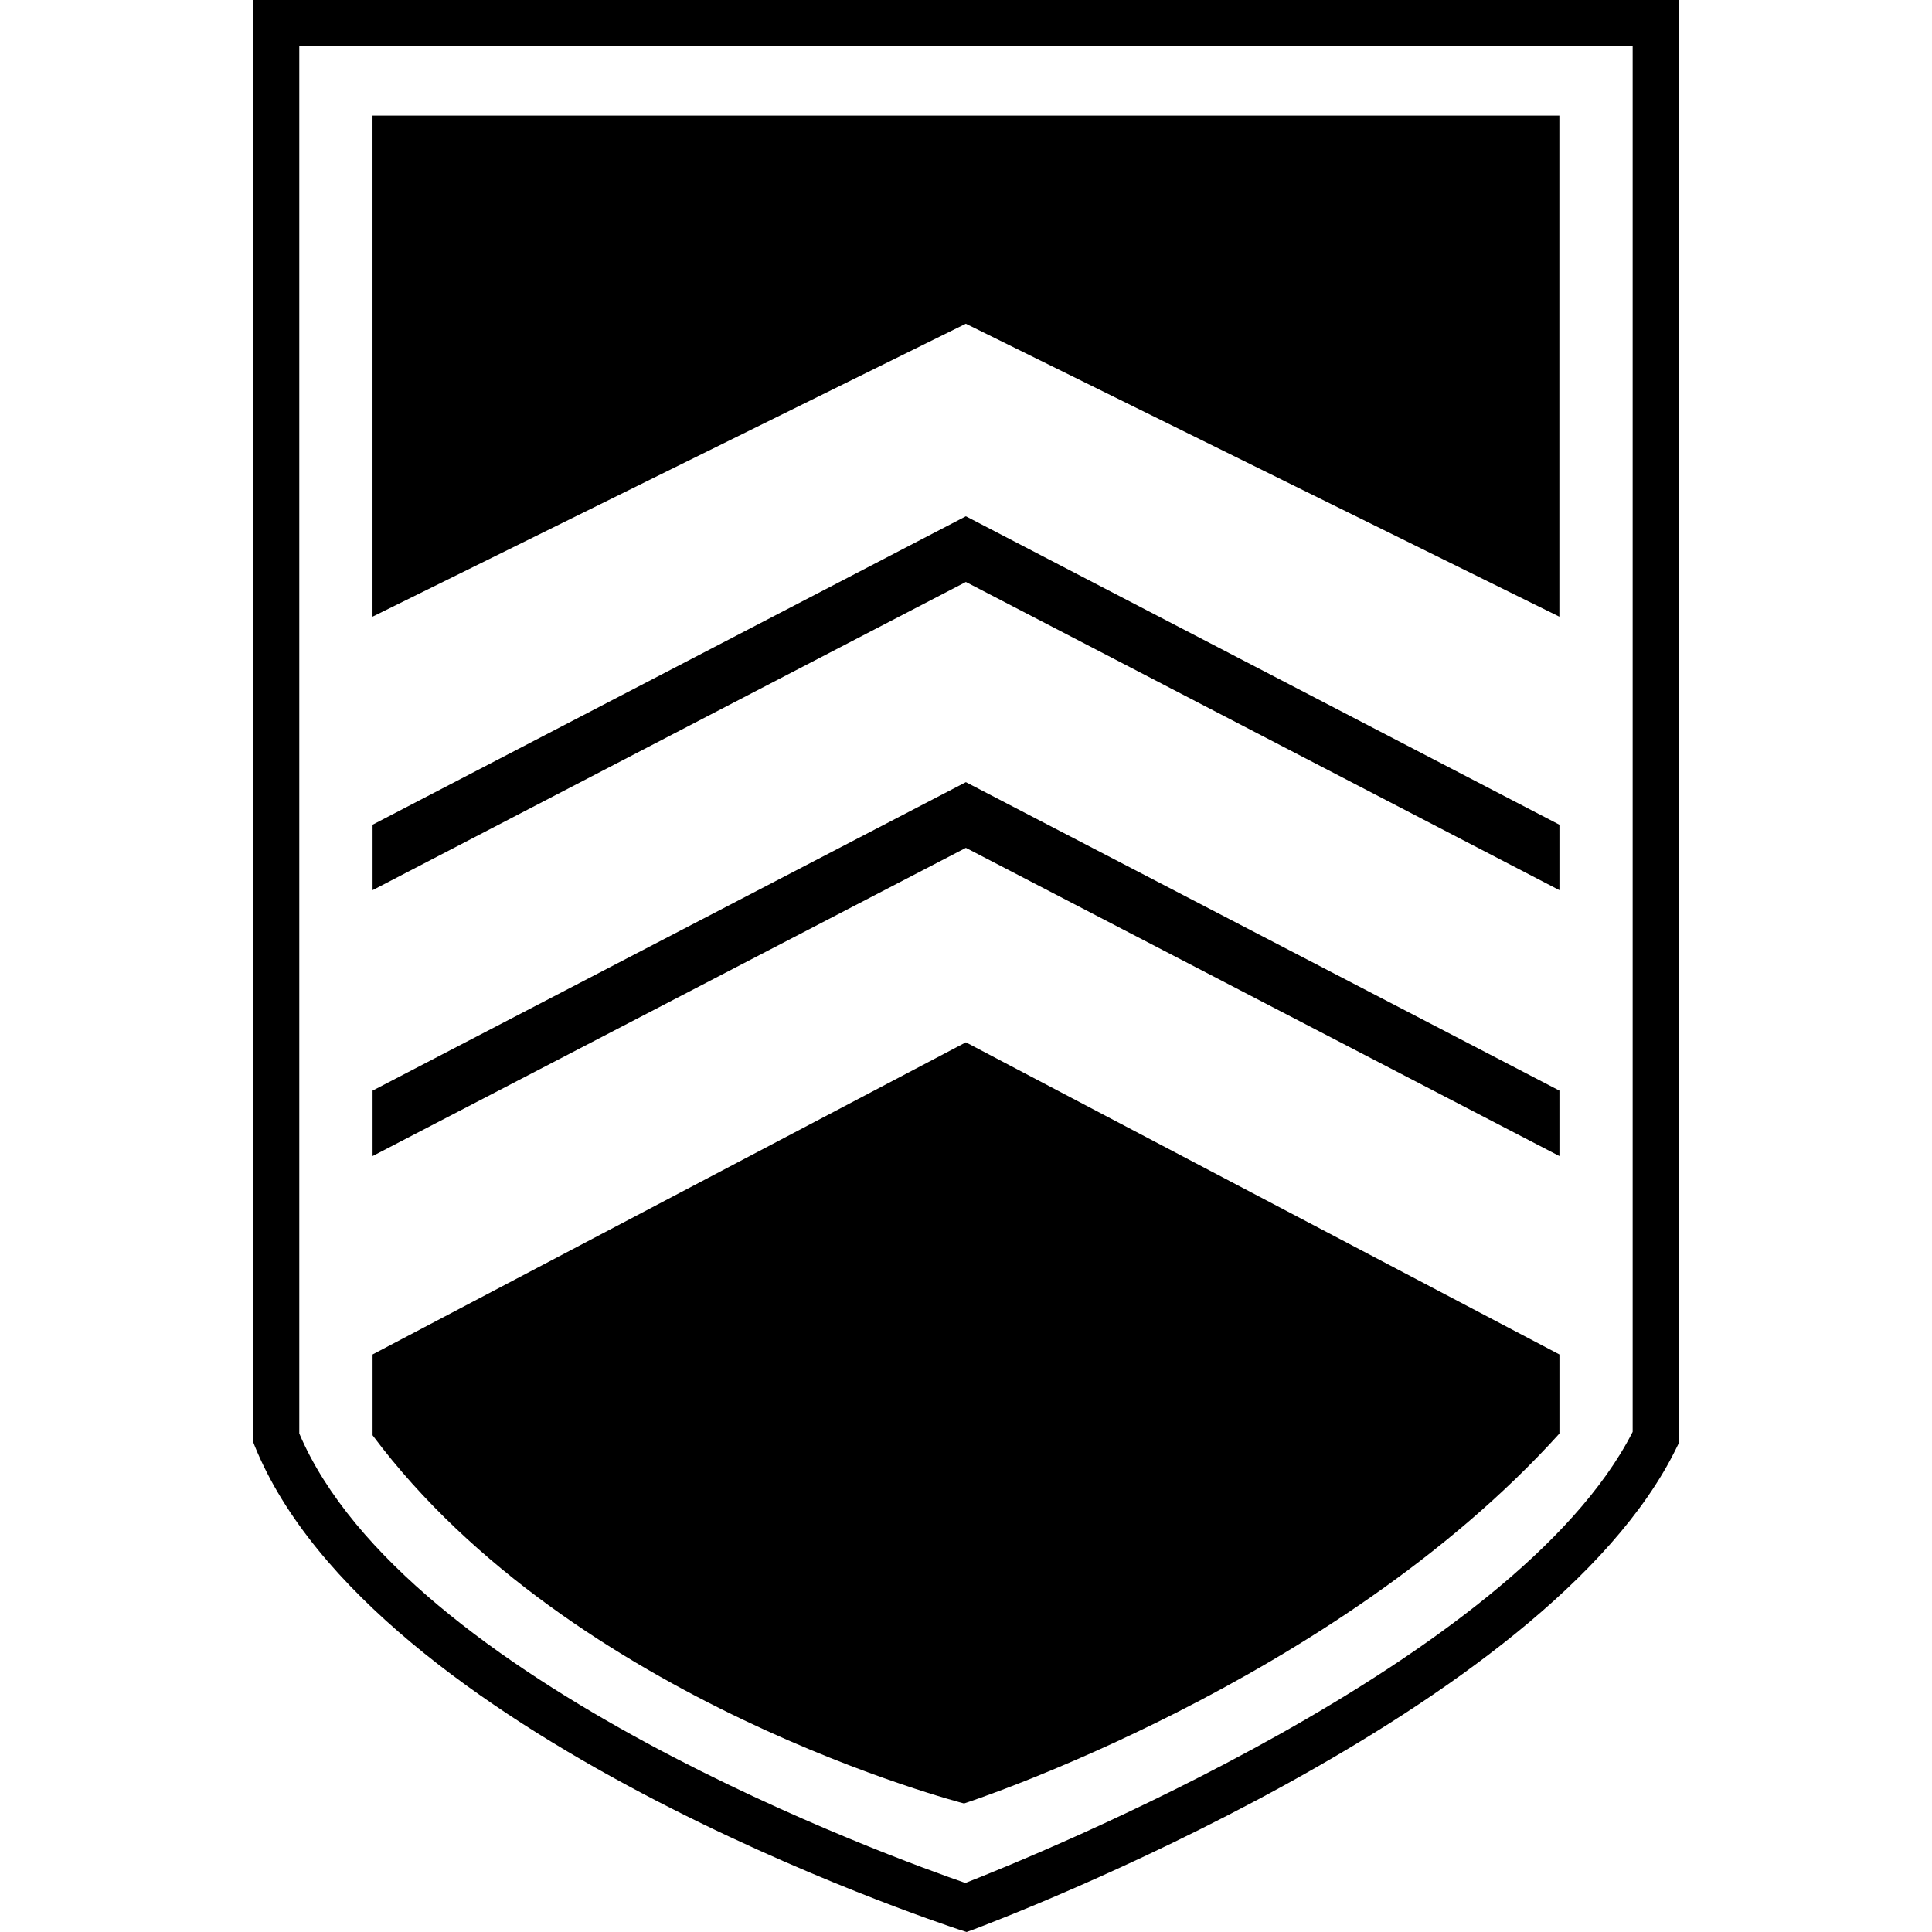
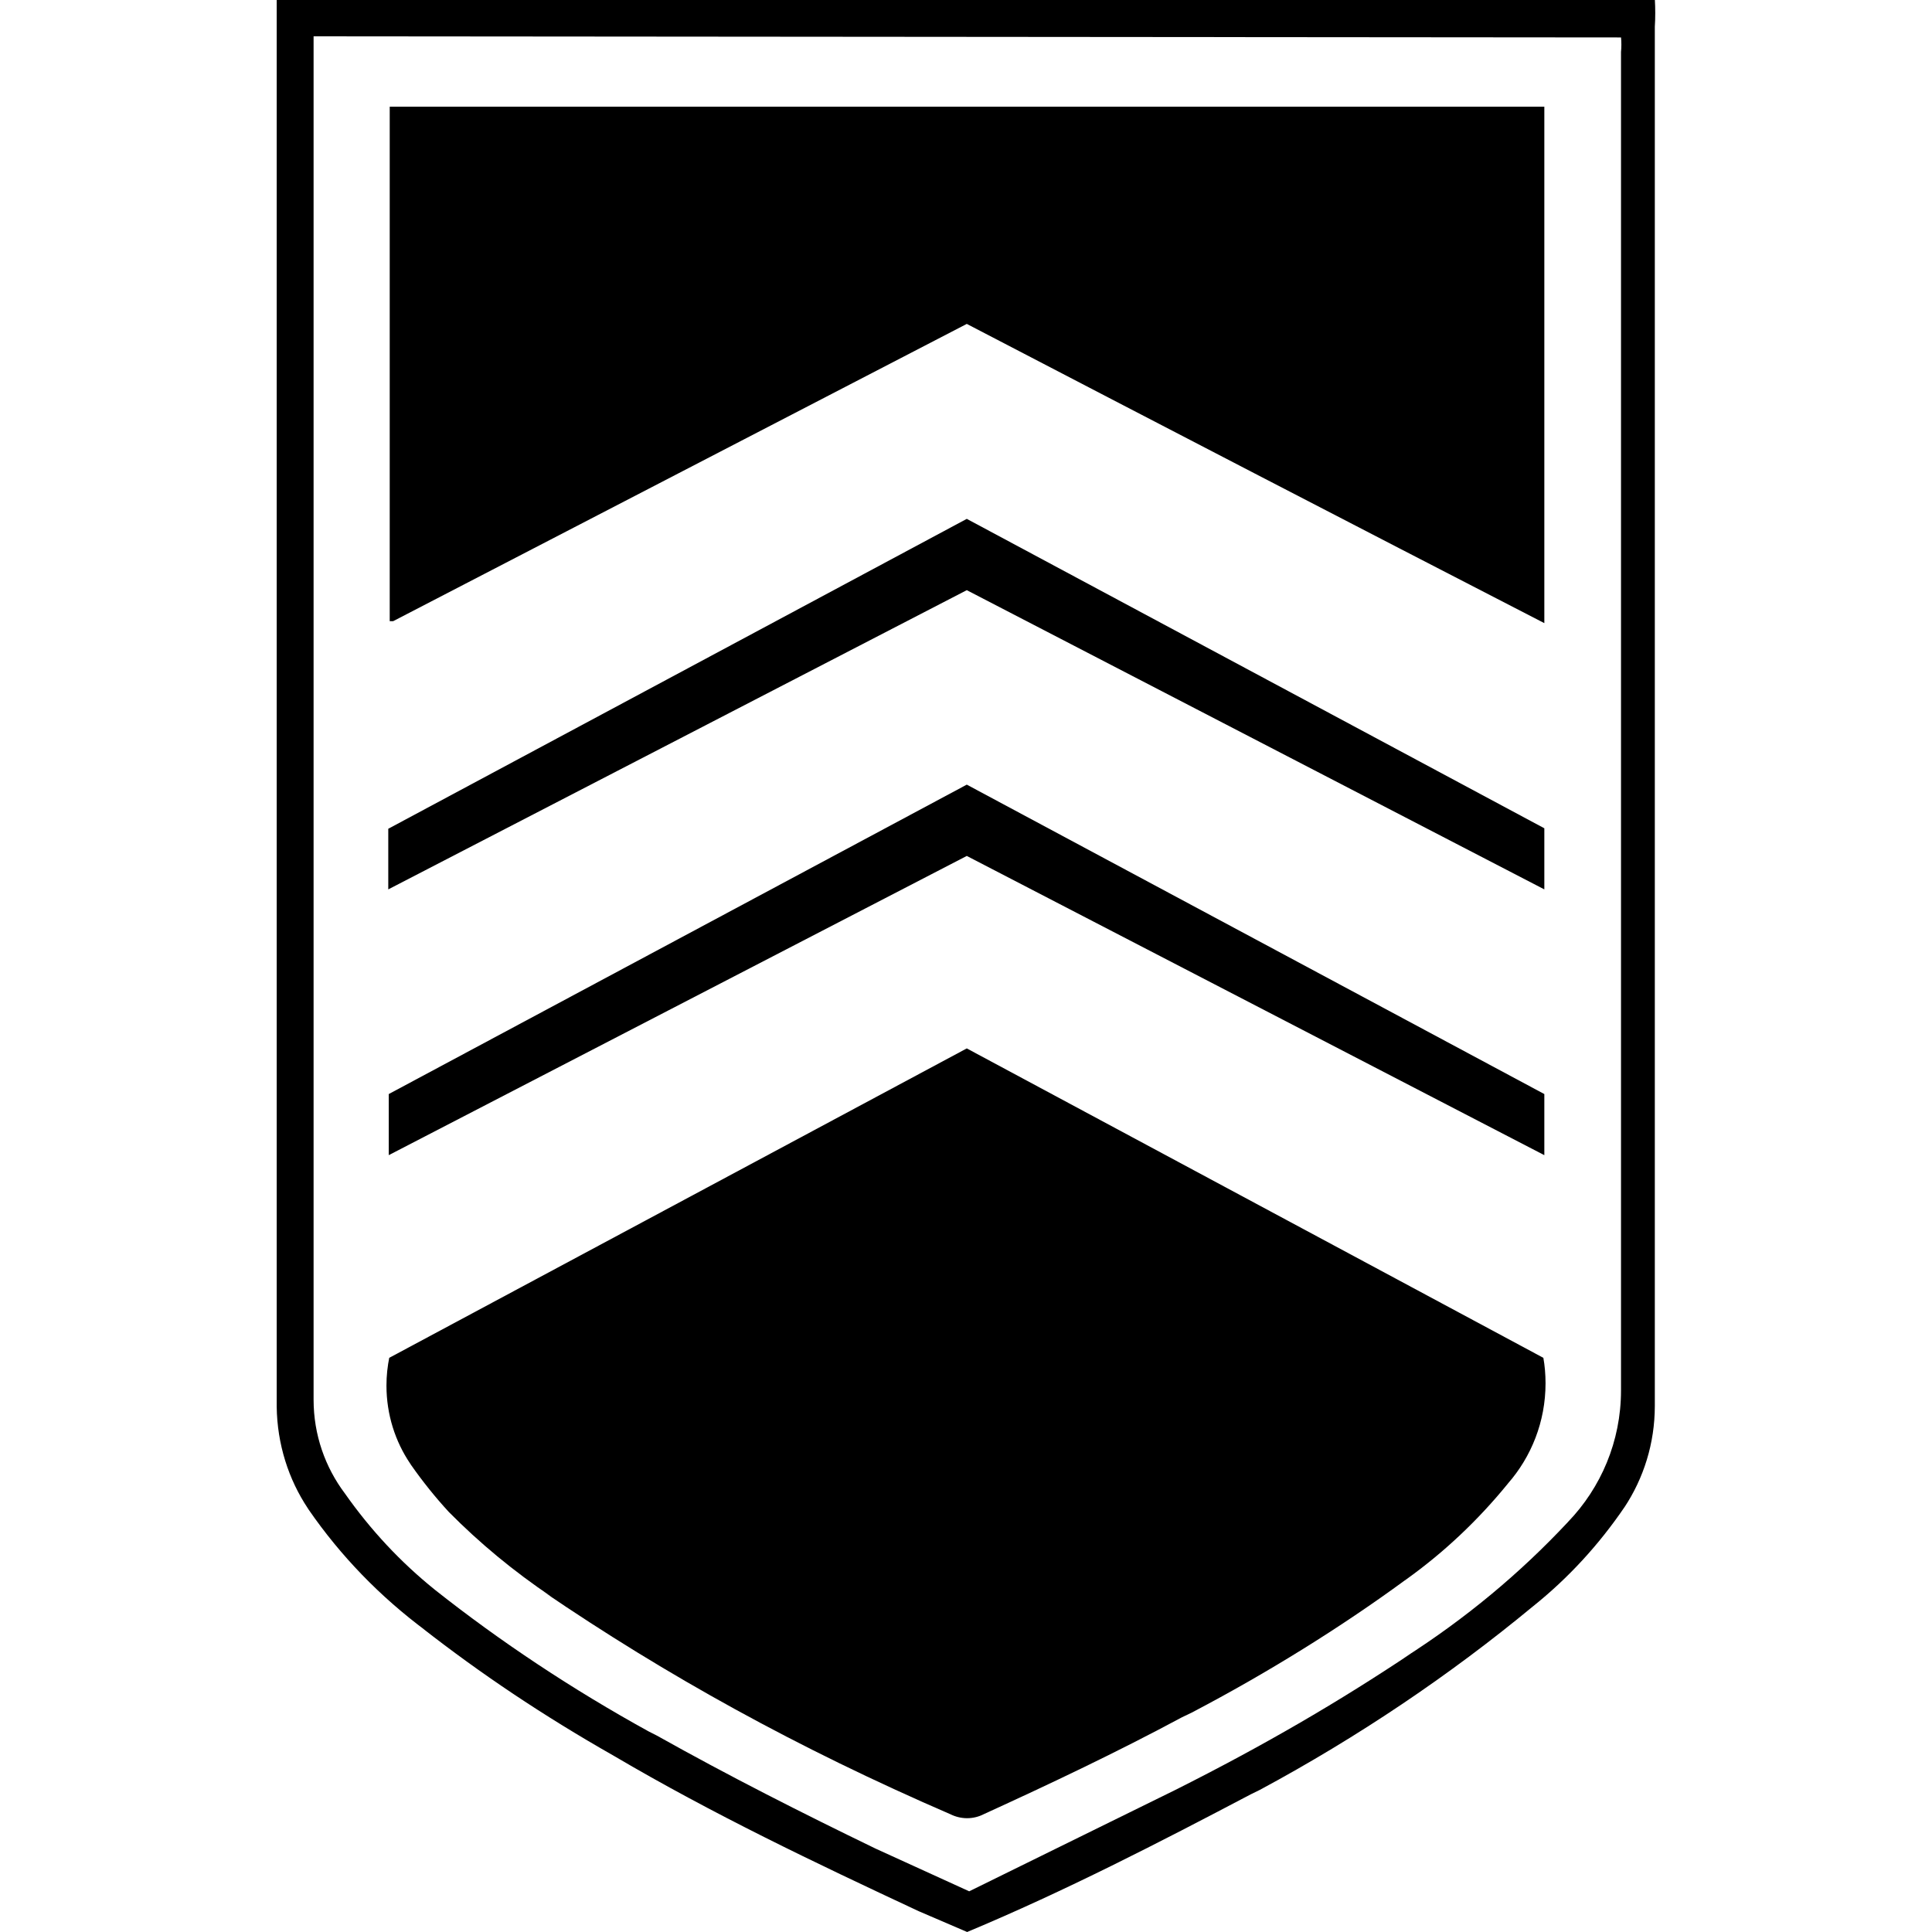
<svg xmlns="http://www.w3.org/2000/svg" version="1.1" width="32" height="32" viewBox="0 0 32 32">
-   <path d="M16.010 32l-0.13-0.042c-0.383-0.13-9.712-3.213-11.661-8.008l-0.027-0.069v-23.881h23.617v23.897l-0.038 0.077c-2.133 4.389-11.251 7.835-11.638 7.981zM4.957 23.743c1.758 4.132 9.915 7.058 11.033 7.445 1.103-0.433 9.111-3.657 11.052-7.472v-22.951h-22.085zM27.426 23.82v0z" />
-   <path d="M6.171 1.915h19.657v8.299l-9.831-4.852-9.827 4.852v-8.299z" />
-   <path d="M6.171 13.66l9.827-5.109 9.831 5.109v1.084l-9.831-5.105-9.827 5.105v-1.084z" />
-   <path d="M6.171 23.774v-1.34l9.827-5.17 9.831 5.17v1.31c-3.749 4.147-9.861 6.127-9.861 6.127s-6.48-1.658-9.796-6.097z" />
-   <path d="M6.171 18.064l9.827-5.109 9.831 5.109v1.084l-9.831-5.105-9.827 5.105v-1.084z" />
+   <path d="M4.583 0h22.827c0.004 0.065 0.006 0.141 0.006 0.217s-0.002 0.152-0.007 0.227l0-0.010v18.113c0 1.606 0 3.149 0 4.723 0 0.005 0 0.010 0 0.016 0 0.622-0.186 1.2-0.505 1.682l0.007-0.011c-0.433 0.636-0.937 1.181-1.512 1.643l-0.014 0.011c-1.365 1.13-2.893 2.161-4.518 3.035l-0.149 0.073c-1.526 0.803-3.084 1.606-4.699 2.281l-0.803-0.345c-1.719-0.803-3.406-1.606-5.044-2.57-1.192-0.678-2.21-1.364-3.174-2.116l0.058 0.043c-0.765-0.569-1.414-1.241-1.941-2.004l-0.018-0.028c-0.316-0.475-0.507-1.058-0.514-1.685v-0.002q0-11.438 0-22.835zM5.194 0.602c0 0.145 0 0.257 0 0.361v22.217c0 0.001 0 0.002 0 0.003 0 0.583 0.193 1.121 0.519 1.554l-0.005-0.007c0.431 0.614 0.927 1.143 1.487 1.595l0.015 0.012c1.071 0.848 2.271 1.646 3.536 2.342l0.134 0.068c1.189 0.667 2.41 1.285 3.623 1.872l1.55 0.707 3.414-1.679c1.488-0.747 2.726-1.473 3.914-2.267l-0.131 0.083c1.033-0.659 1.926-1.405 2.716-2.249l0.007-0.008c0.542-0.564 0.876-1.331 0.876-2.176 0-0.014-0-0.029-0-0.043l0 0.002q0-10.924 0-21.839c0-0.096 0-0.193 0-0.289 0.004-0.036 0.006-0.078 0.006-0.12s-0.002-0.084-0.006-0.126l0 0.005z" />
+   <path d="M6.447 22.49l9.566-5.125 9.55 5.125c0.023 0.127 0.036 0.273 0.036 0.422 0 0.636-0.236 1.218-0.624 1.661l0.003-0.003c-0.497 0.611-1.060 1.141-1.685 1.589l-0.026 0.018c-1.060 0.776-2.267 1.528-3.528 2.189l-0.159 0.076c-1.076 0.578-2.177 1.1-3.285 1.606-0.081 0.042-0.176 0.067-0.277 0.067s-0.197-0.025-0.281-0.068l0.003 0.002c-2.538-1.098-4.707-2.302-6.741-3.688l0.139 0.089c-0.638-0.43-1.195-0.893-1.702-1.405l-0.001-0.001c-0.222-0.241-0.433-0.503-0.626-0.779l-0.016-0.025c-0.245-0.362-0.392-0.809-0.392-1.29 0-0.163 0.017-0.322 0.049-0.476l-0.003 0.015z" />
+   <path d="M25.579 1.767v8.554c-3.213-1.655-6.386-3.301-9.566-4.956l-9.502 4.924h-0.056s0 0 0 0c0-2.675 0-5.349 0-8.032v-0.49z" />
+   <path d="M25.579 18.121v1.012l-9.566-4.956-9.574 4.956v-1.012l9.574-5.125z" />
+   <path d="M6.431 14.731v-1.004l9.582-5.133 9.566 5.125v1.012l-9.566-4.956z" />
</svg>
